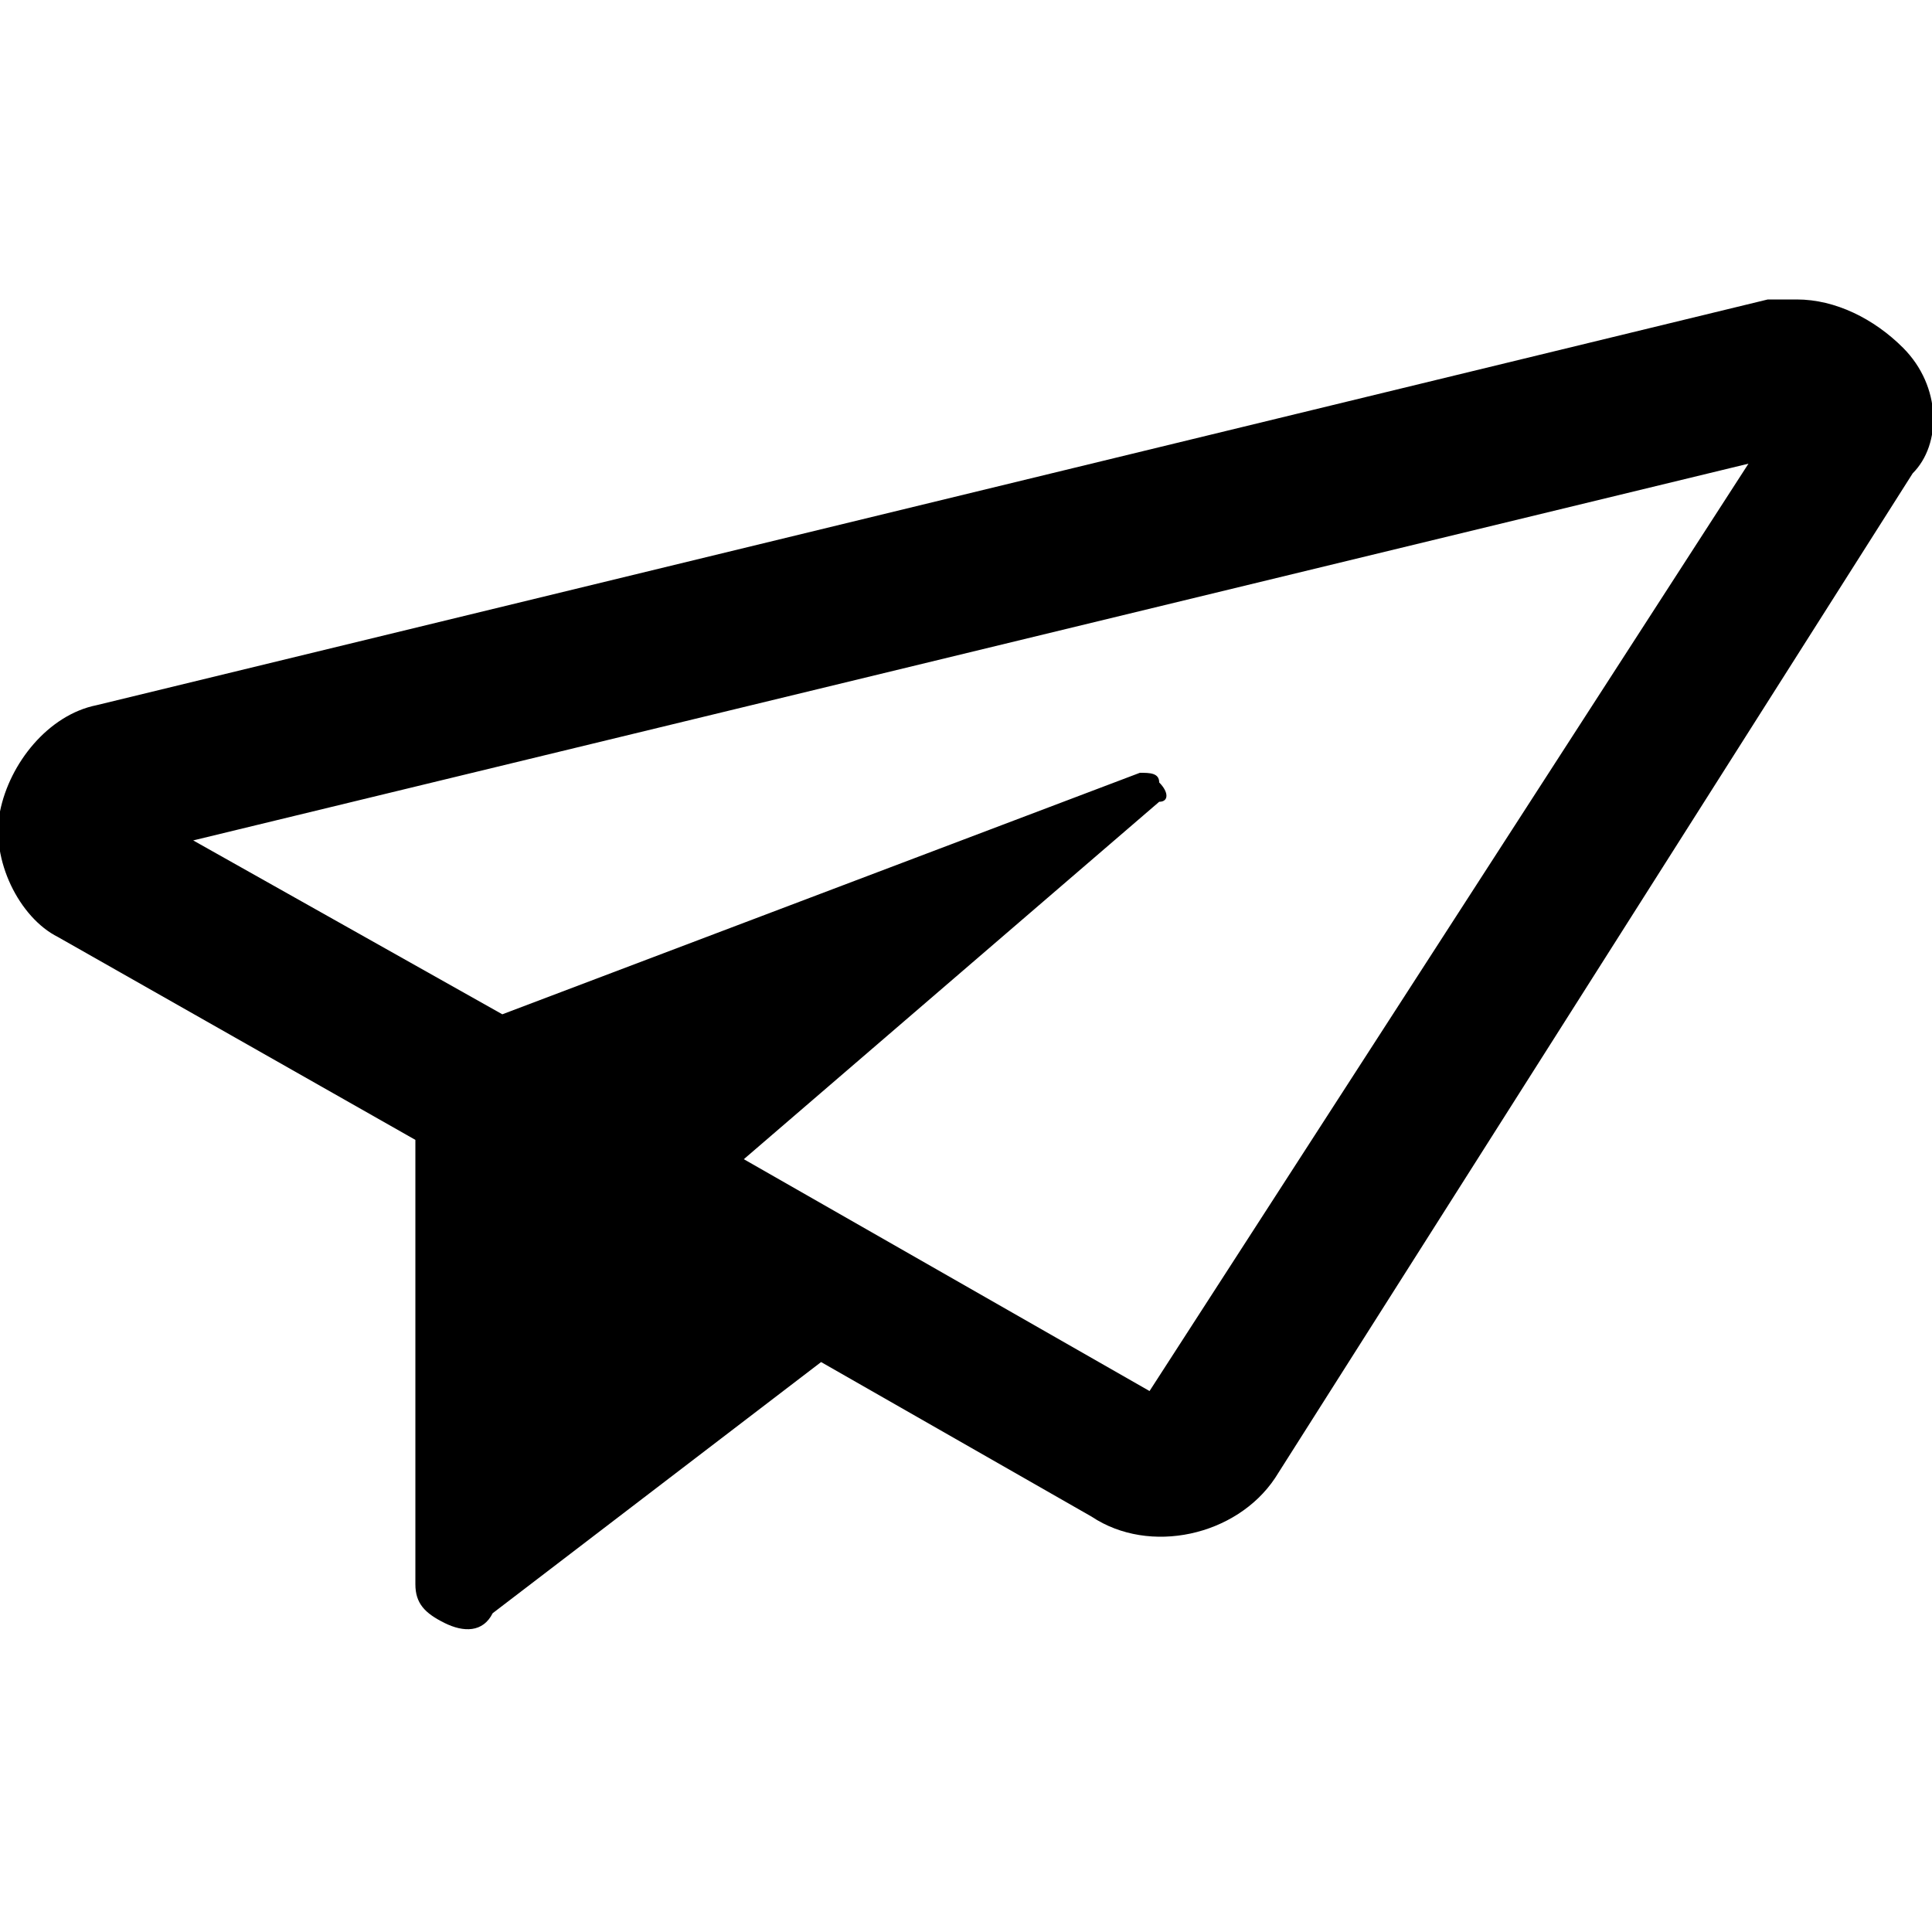
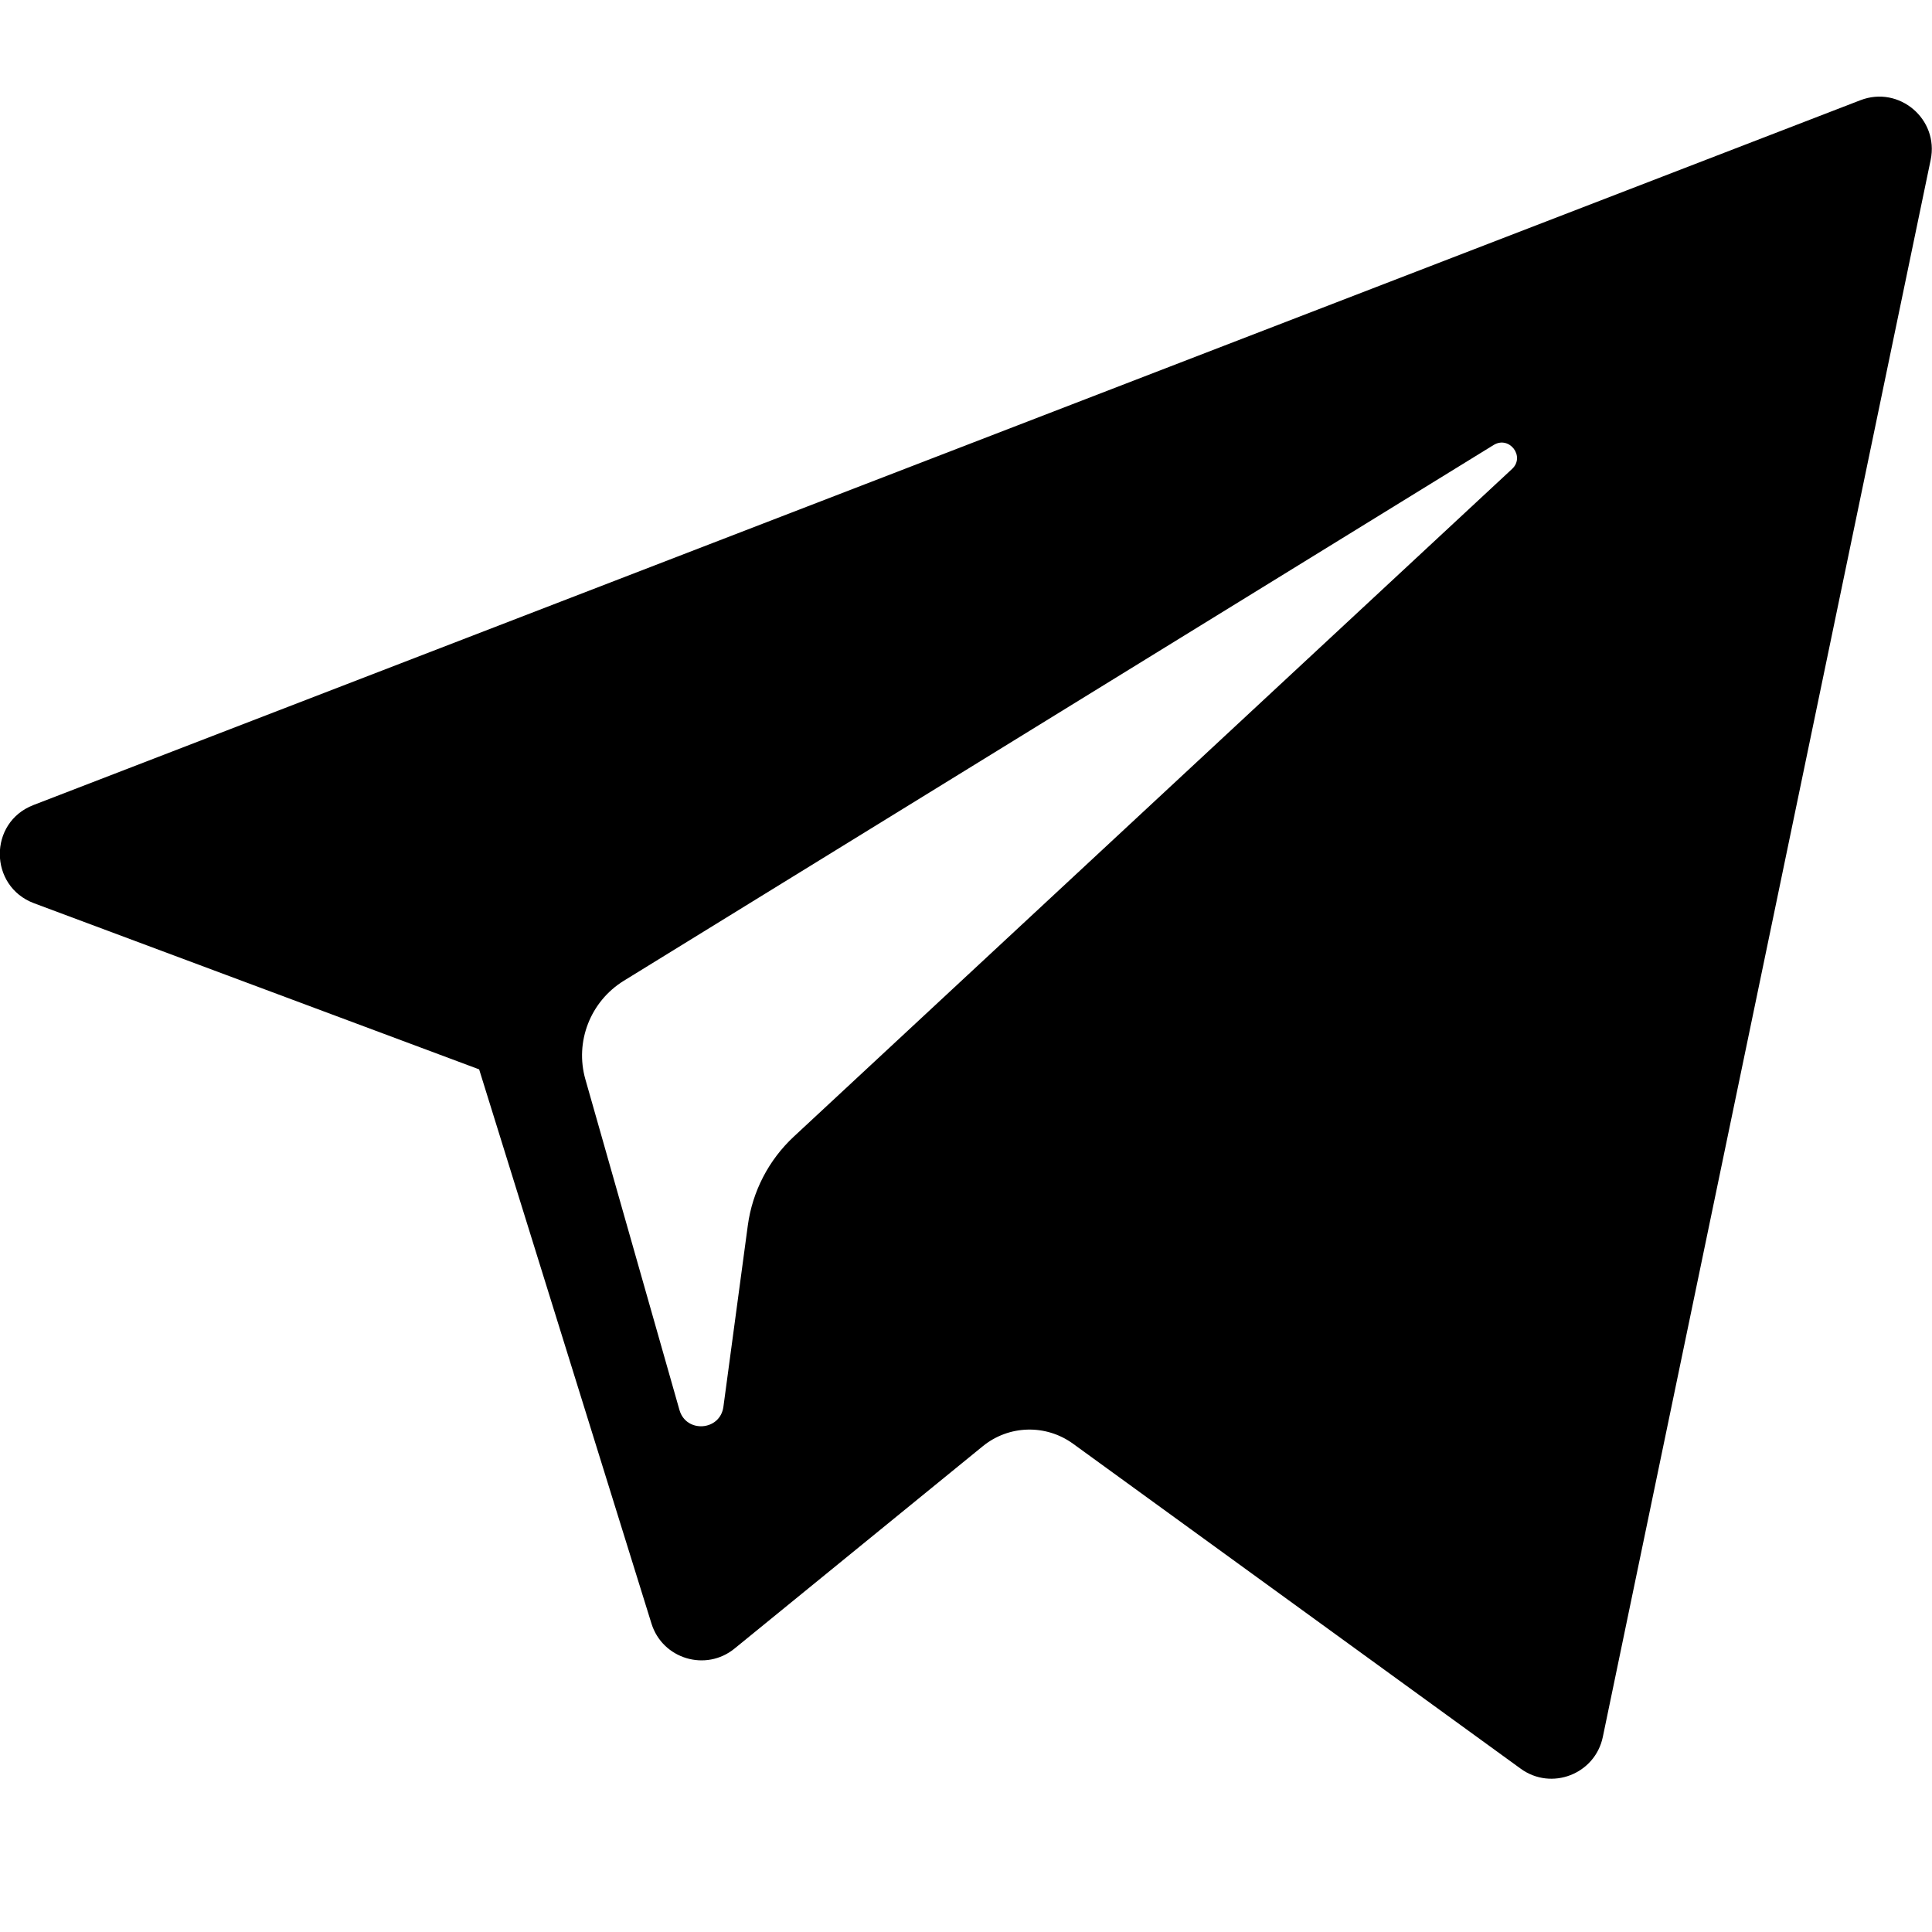
- <svg xmlns="http://www.w3.org/2000/svg" viewBox="0 0 20 20">
-   <path d="M19.7 3.6c-.3-.3-.7-.5-1.1-.5h-.3L1 7.3c-.5.1-.9.6-1 1.1-.1.5.2 1.1.6 1.3l3.7 2.1v4.6c0 .2.1.3.3.4.2.1.4.1.5-.1l3.4-2.6 2.8 1.6c.6.4 1.5.2 1.9-.4l6.6-10.4c.3-.3.3-.9-.1-1.3zm-7.8 10.8L7.7 12 12 8.3c.1 0 .1-.1 0-.2 0-.1-.1-.1-.2-.1l-6.6 2.5L2 8.7l16.1-3.9-6.2 9.6z" />
+ <svg xmlns="http://www.w3.org/2000/svg" width="16" height="16" viewBox="0 0 16 16" fill="none">
+   <path fill-rule="evenodd" clip-rule="evenodd" d="M15.989 1.324L13.274 14.384C13.21 14.693 12.848 14.833 12.593 14.647L8.886 11.956C8.661 11.793 8.355 11.801 8.139 11.977L6.084 13.652C5.846 13.847 5.486 13.739 5.395 13.445L3.968 8.856L0.281 7.48C-0.093 7.339 -0.097 6.811 0.277 6.667L15.407 0.83C15.728 0.706 16.059 0.987 15.989 1.324ZM12.37 3.685L5.165 8.123C4.889 8.294 4.759 8.627 4.848 8.939L5.627 11.677C5.682 11.87 5.964 11.851 5.991 11.65L6.193 10.149C6.231 9.867 6.366 9.606 6.575 9.412L12.522 3.884C12.633 3.781 12.5 3.606 12.37 3.685Z" fill="currentColor" />
</svg>
